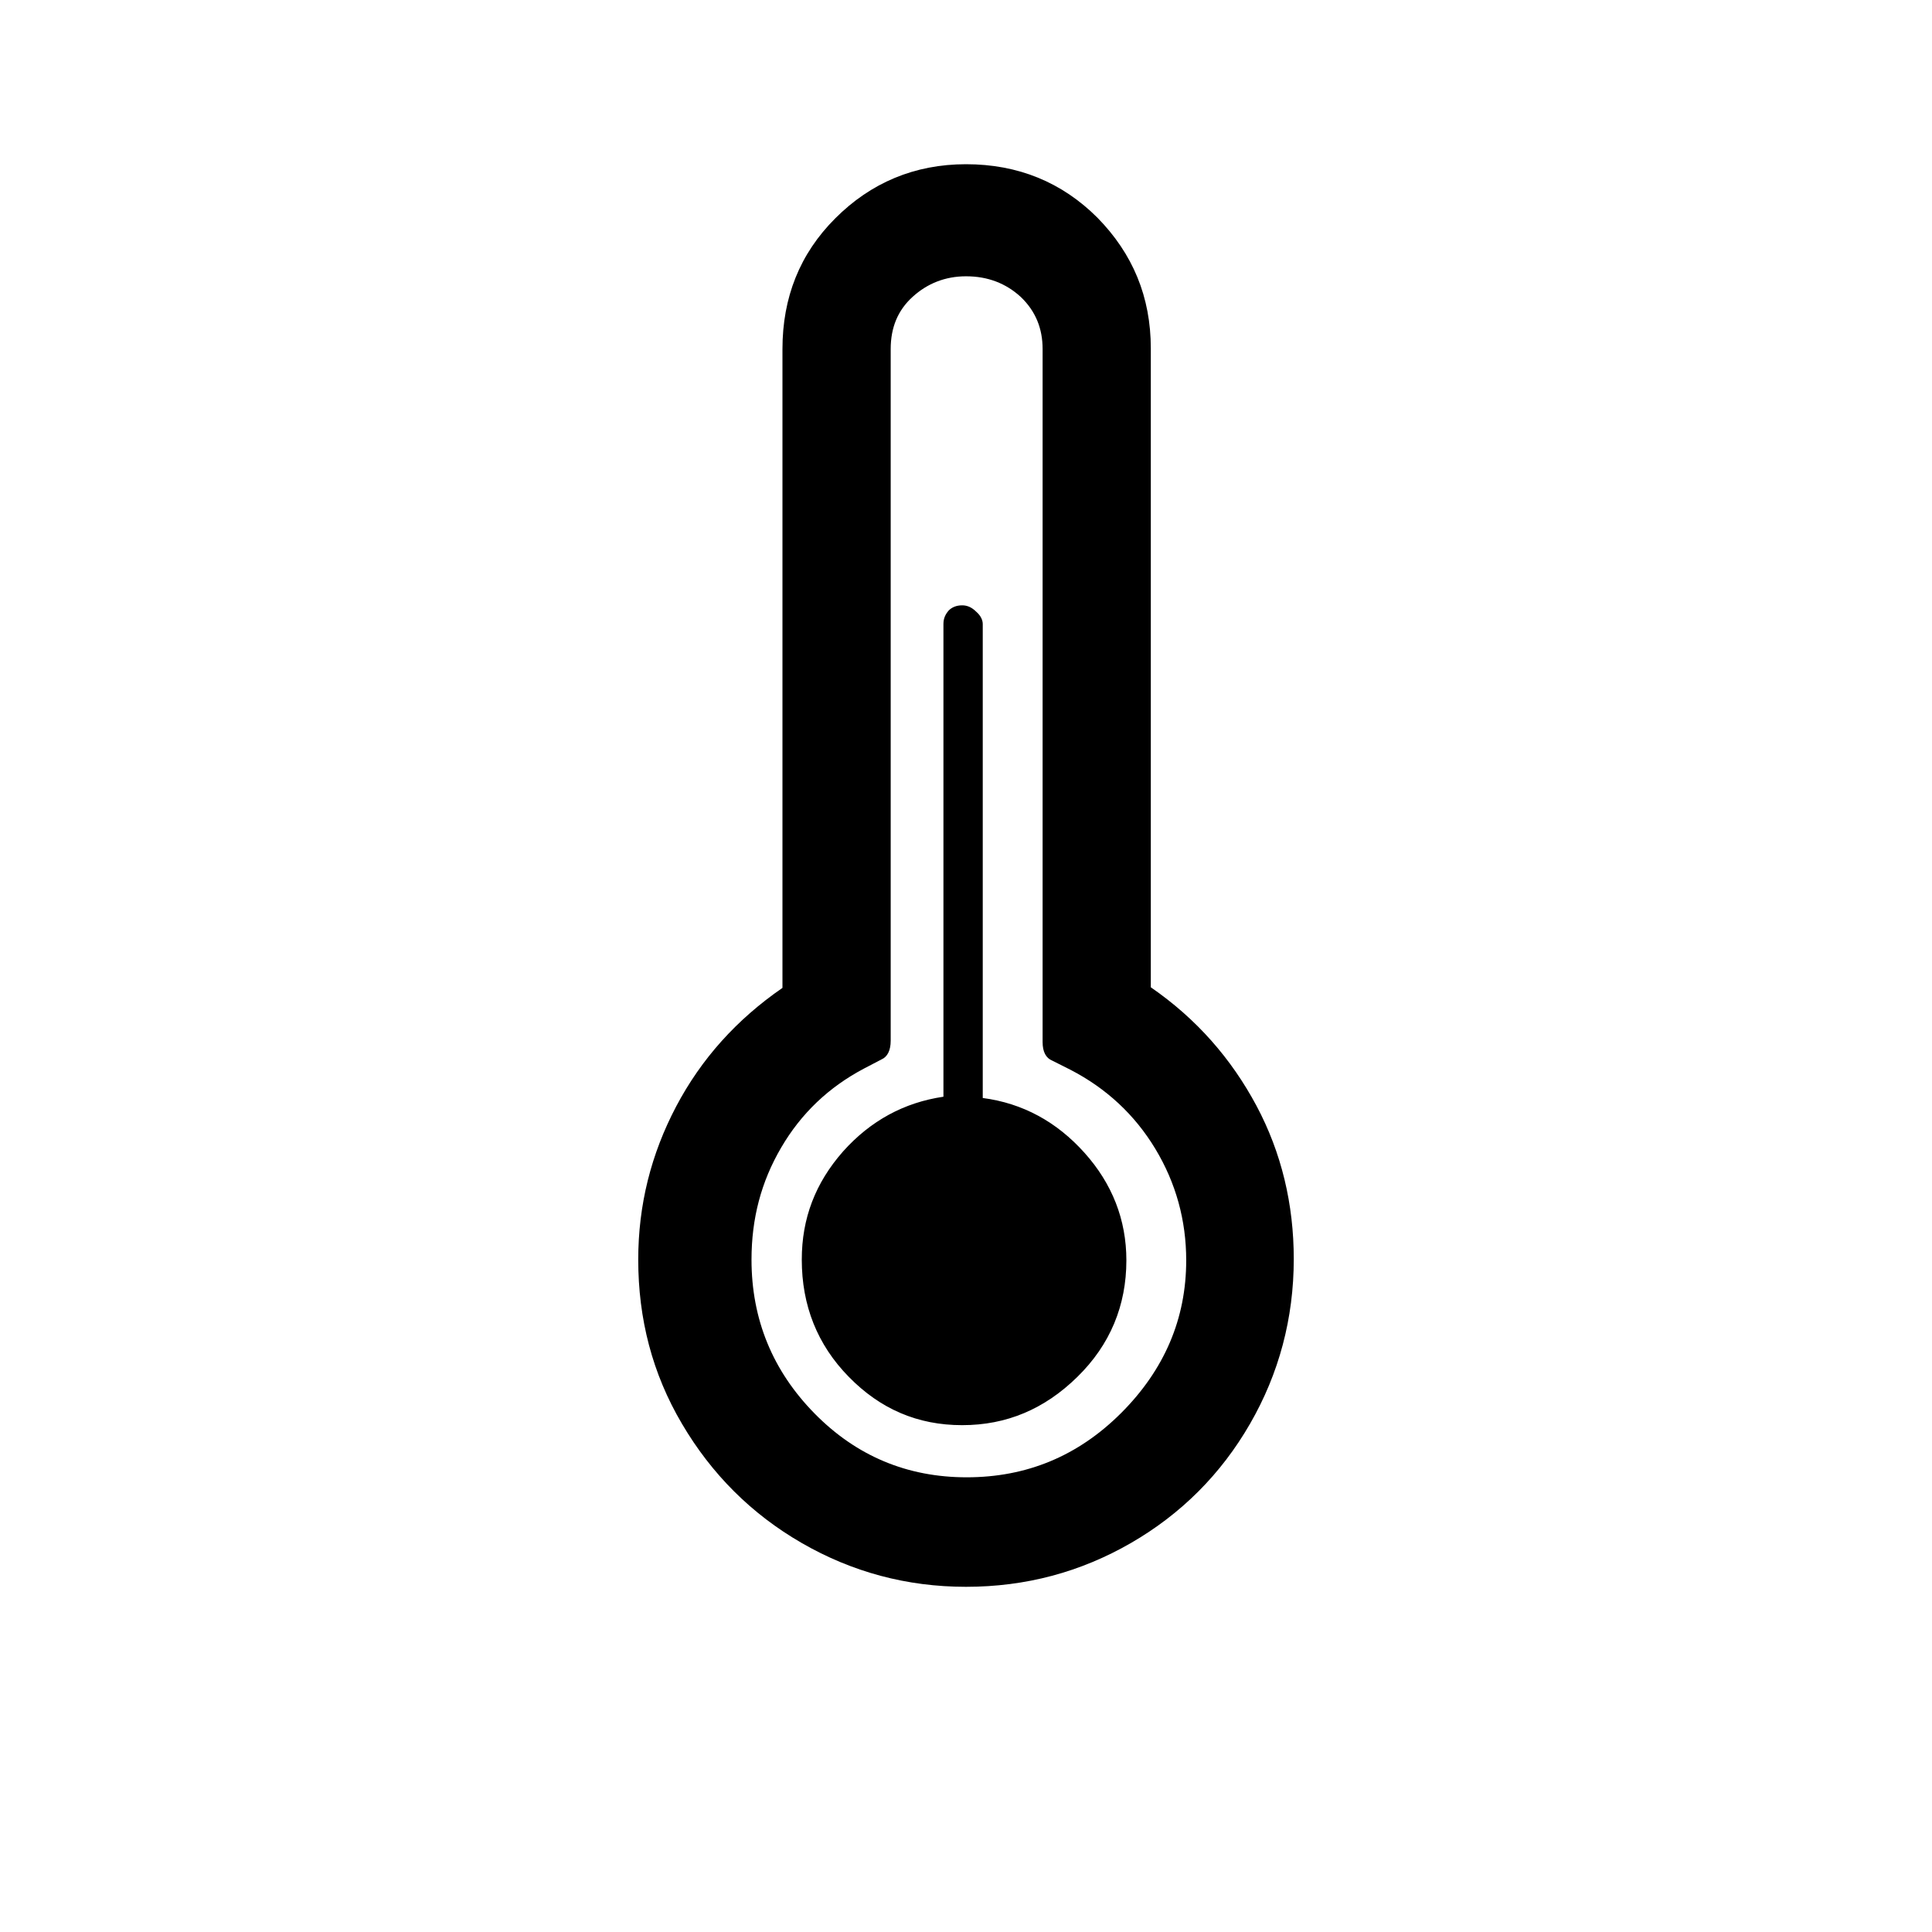
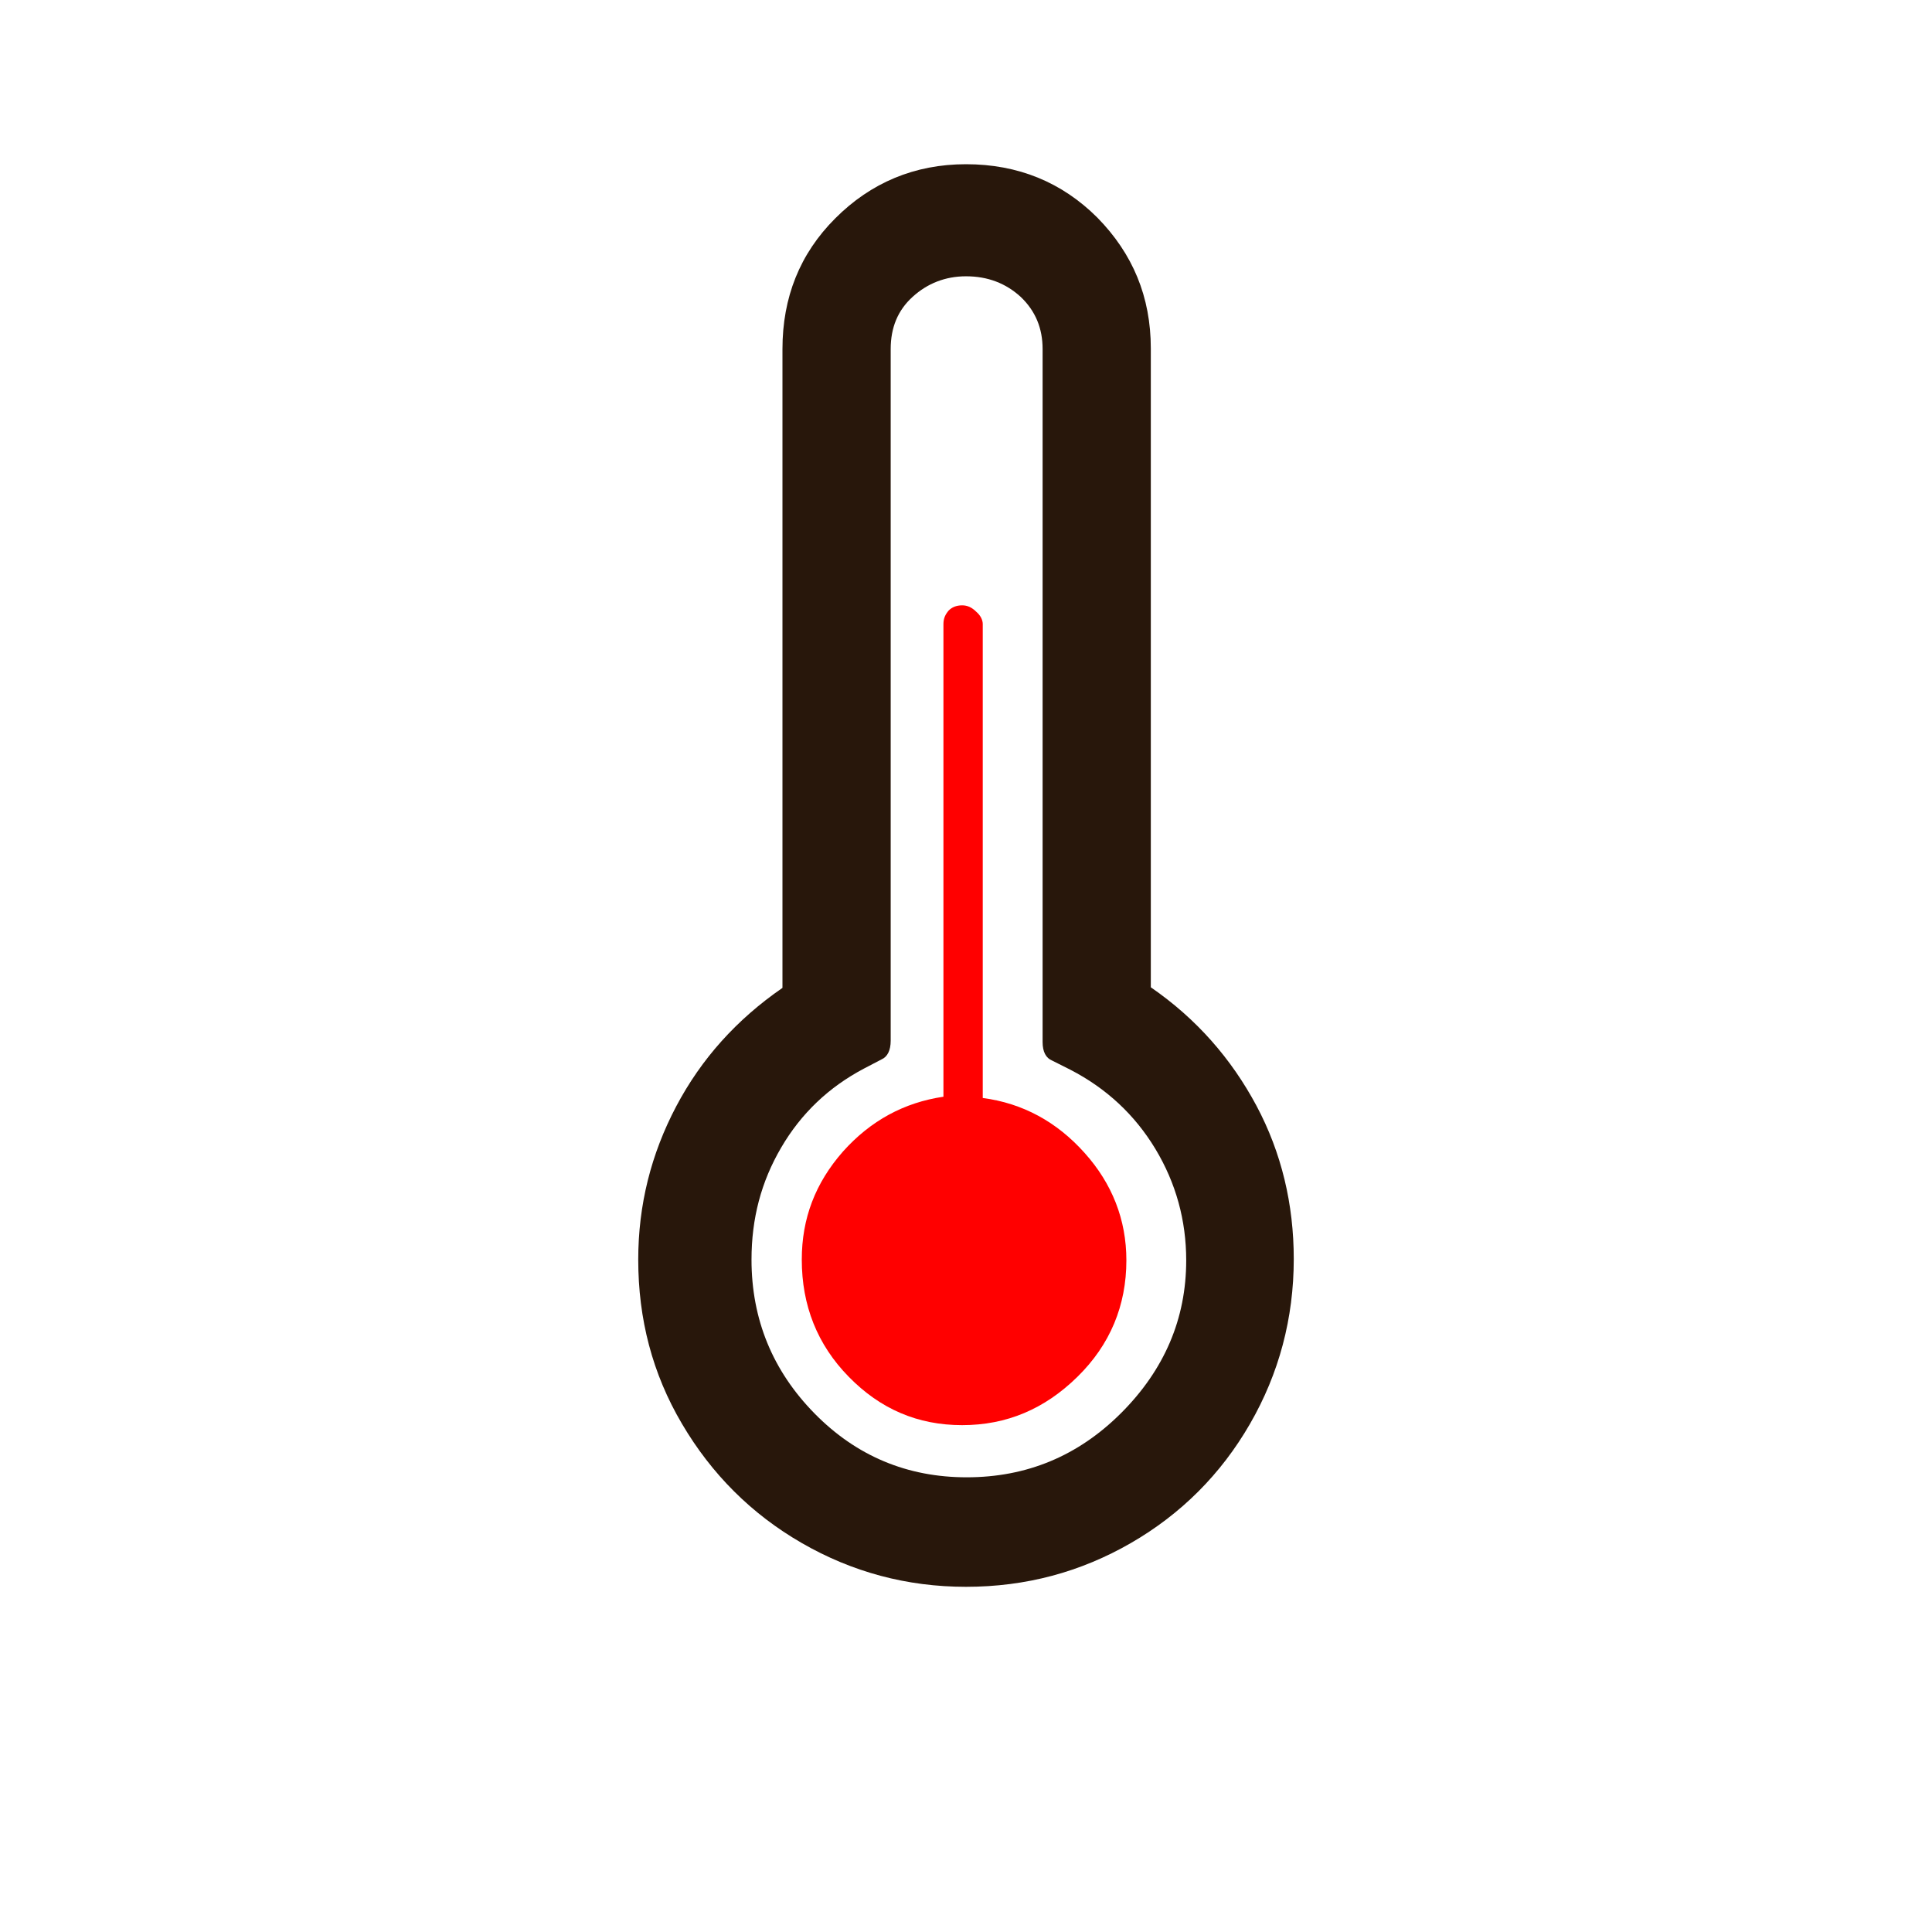
- <svg xmlns="http://www.w3.org/2000/svg" width="100px" height="100px" viewBox="0 0 100 100" version="1.1">
+ <svg xmlns="http://www.w3.org/2000/svg" width="100px" height="100px" viewBox="0 0 100 100" version="1.1" id="svg5">
+   <defs id="defs9" />
  <g id="surface1">
-     <path style=" stroke:none;fill-rule:nonzero;fill:rgb(0%,0%,0%);fill-opacity:1;" d="M 33.035 65.199 C 33.035 62.367 33.699 59.734 35 57.266 C 36.301 54.801 38.133 52.766 40.5 51.133 L 40.5 18.066 C 40.5 15.398 41.398 13.133 43.234 11.301 C 45.066 9.465 47.332 8.5 50 8.5 C 52.699 8.5 54.965 9.434 56.801 11.266 C 58.633 13.133 59.566 15.367 59.566 18.035 L 59.566 51.102 C 61.934 52.734 63.734 54.801 65.035 57.234 C 66.332 59.668 66.965 62.332 66.965 65.168 C 66.965 68.234 66.199 71.102 64.699 73.699 C 63.199 76.301 61.133 78.367 58.535 79.867 C 55.934 81.367 53.102 82.133 50 82.133 C 46.934 82.133 44.102 81.367 41.5 79.867 C 38.898 78.367 36.832 76.301 35.301 73.699 C 33.766 71.102 33.035 68.266 33.035 65.199 Z M 38.898 65.199 C 38.898 68.301 40 70.965 42.168 73.168 C 44.332 75.367 46.965 76.465 50.035 76.465 C 53.133 76.465 55.801 75.367 58.035 73.133 C 60.266 70.898 61.398 68.266 61.398 65.234 C 61.398 63.168 60.867 61.234 59.801 59.465 C 58.734 57.699 57.266 56.332 55.398 55.367 L 54.465 54.898 C 54.133 54.766 53.965 54.434 53.965 53.934 L 53.965 18.066 C 53.965 17 53.602 16.102 52.832 15.367 C 52.066 14.668 51.133 14.301 50 14.301 C 48.934 14.301 48 14.668 47.234 15.367 C 46.465 16.066 46.102 16.965 46.102 18.066 L 46.102 53.867 C 46.102 54.367 45.934 54.699 45.633 54.832 L 44.734 55.301 C 42.898 56.266 41.465 57.633 40.434 59.398 C 39.398 61.168 38.898 63.066 38.898 65.199 Z M 41.5 65.199 C 41.5 67.566 42.301 69.602 43.934 71.266 C 45.566 72.934 47.5 73.766 49.801 73.766 C 52.102 73.766 54.066 72.934 55.766 71.266 C 57.465 69.602 58.301 67.566 58.301 65.234 C 58.301 63.133 57.566 61.266 56.133 59.668 C 54.699 58.066 52.934 57.102 50.867 56.832 L 50.867 32.301 C 50.867 32.102 50.766 31.867 50.535 31.668 C 50.301 31.434 50.066 31.332 49.801 31.332 C 49.5 31.332 49.266 31.434 49.102 31.602 C 48.934 31.801 48.832 32 48.832 32.301 L 48.832 56.766 C 46.801 57.066 45.066 58 43.633 59.602 C 42.199 61.234 41.5 63.066 41.5 65.199 Z M 41.5 65.199 " />
+     <path id="path2" style="stroke:none;fill-rule:nonzero;fill:#28170b;fill-opacity:1" d="M 50 8.5 C 47.332 8.5 45.066 9.465 43.234 11.301 C 41.398 13.133 40.5 15.398 40.5 18.066 L 40.5 51.133 C 38.133 52.766 36.301 54.801 35 57.266 C 33.699 59.734 33.035 62.367 33.035 65.199 C 33.035 68.266 33.766 71.102 35.301 73.699 C 36.832 76.301 38.898 78.367 41.5 79.867 C 44.102 81.367 46.934 82.133 50 82.133 C 53.102 82.133 55.934 81.367 58.535 79.867 C 61.133 78.367 63.199 76.301 64.699 73.699 C 66.199 71.102 66.965 68.234 66.965 65.168 C 66.965 62.332 66.332 59.668 65.035 57.234 C 63.734 54.801 61.934 52.734 59.566 51.102 L 59.566 18.035 C 59.566 15.367 58.633 13.133 56.801 11.266 C 54.965 9.434 52.699 8.5 50 8.5 z M 50 14.301 C 51.133 14.301 52.066 14.668 52.832 15.367 C 53.602 16.102 53.965 17 53.965 18.066 L 53.965 53.934 C 53.965 54.434 54.133 54.766 54.465 54.898 L 55.398 55.367 C 57.266 56.332 58.734 57.699 59.801 59.465 C 60.867 61.234 61.398 63.168 61.398 65.234 C 61.398 68.266 60.266 70.898 58.035 73.133 C 55.801 75.367 53.133 76.465 50.035 76.465 C 46.965 76.465 44.332 75.367 42.168 73.168 C 40 70.965 38.898 68.301 38.898 65.199 C 38.898 63.066 39.398 61.168 40.434 59.398 C 41.465 57.633 42.898 56.266 44.734 55.301 L 45.633 54.832 C 45.934 54.699 46.102 54.367 46.102 53.867 L 46.102 18.066 C 46.102 16.965 46.465 16.066 47.234 15.367 C 48 14.668 48.934 14.301 50 14.301 z " />
+     <path style="stroke:none;fill-rule:nonzero;fill:#28170b;fill-opacity:1" d="M 41.5,65.199" id="path37" />
+     <path style="stroke:none;fill-rule:nonzero;fill:#ff0000;fill-opacity:1" d="m 41.5,65.199 c 0,2.367 0.801,4.402 2.434,6.066 1.633,1.668 3.566,2.5 5.867,2.5 2.301,0 4.266,-0.832 5.965,-2.5 1.699,-1.664 2.535,-3.699 2.535,-6.031 0,-2.102 -0.734,-3.969 -2.168,-5.566 -1.434,-1.602 -3.199,-2.566 -5.266,-2.836 v -24.531 c 0,-0.199 -0.102,-0.434 -0.332,-0.633 -0.234,-0.234 -0.469,-0.336 -0.734,-0.336 -0.301,0 -0.535,0.102 -0.699,0.27 C 48.934,31.801 48.832,32 48.832,32.301 V 56.766 C 46.801,57.066 45.066,58 43.633,59.602 42.199,61.234 41.5,63.066 41.5,65.199 Z" id="path35" />
  </g>
</svg>
